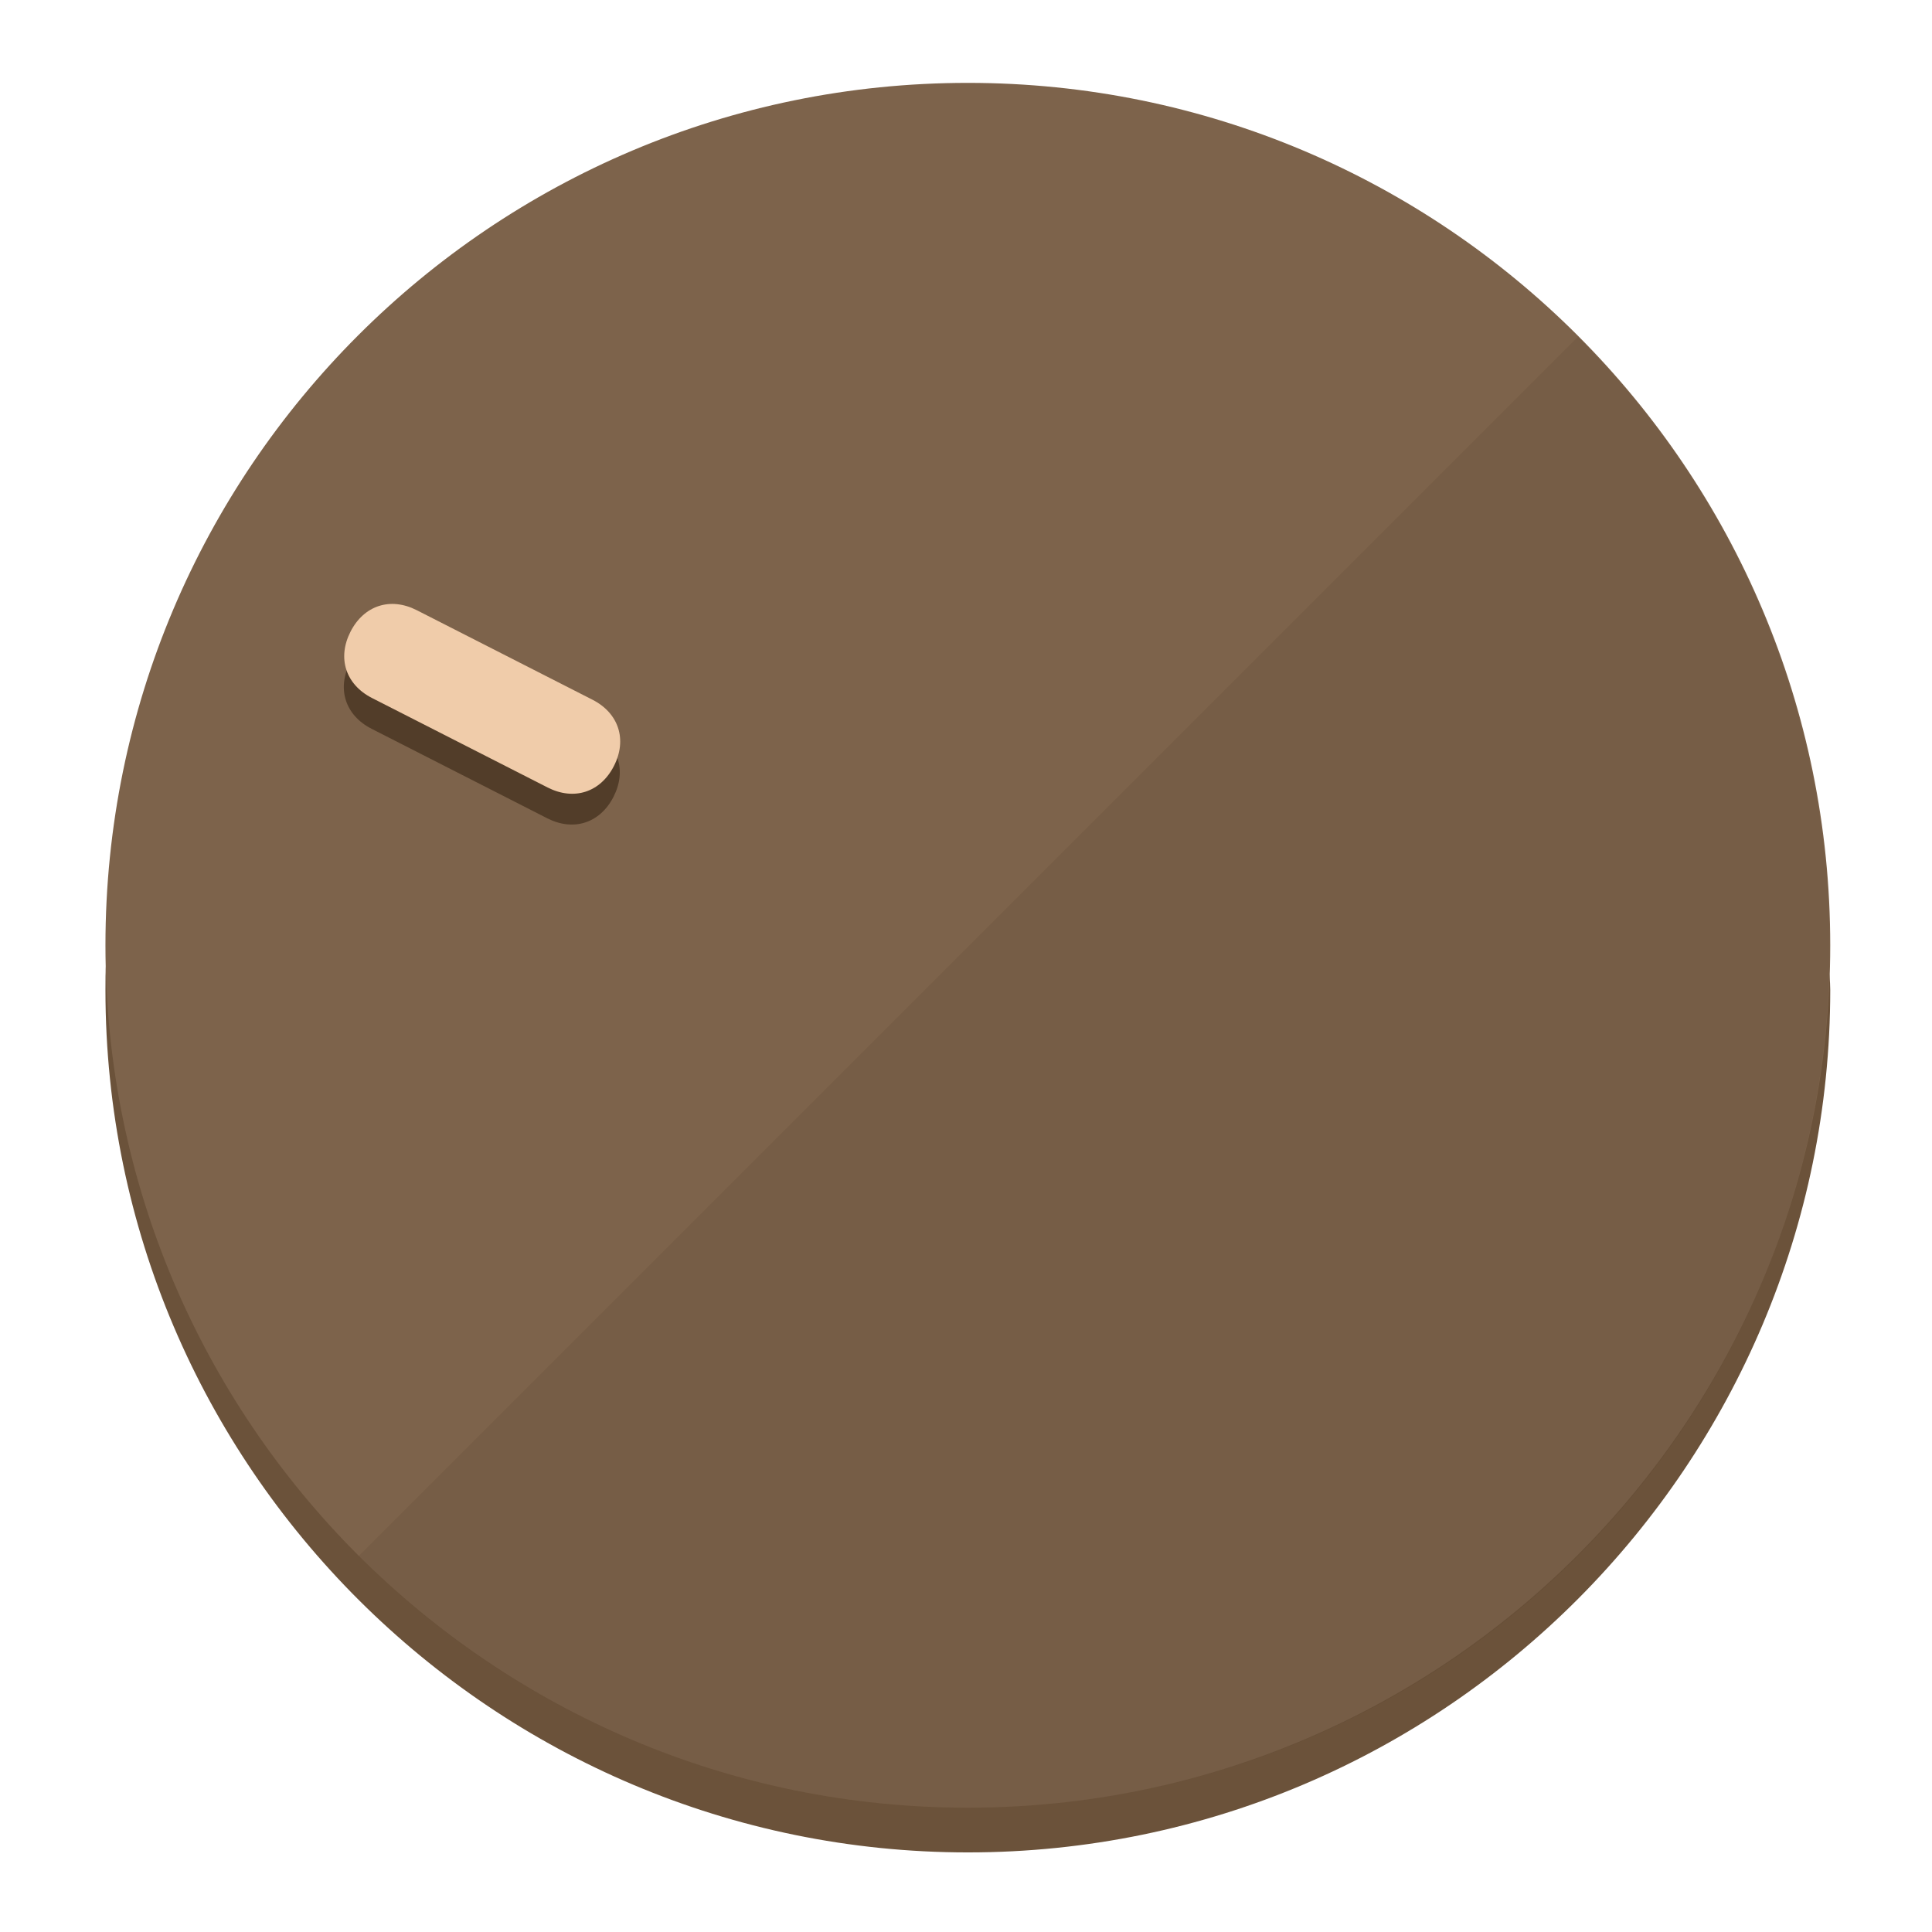
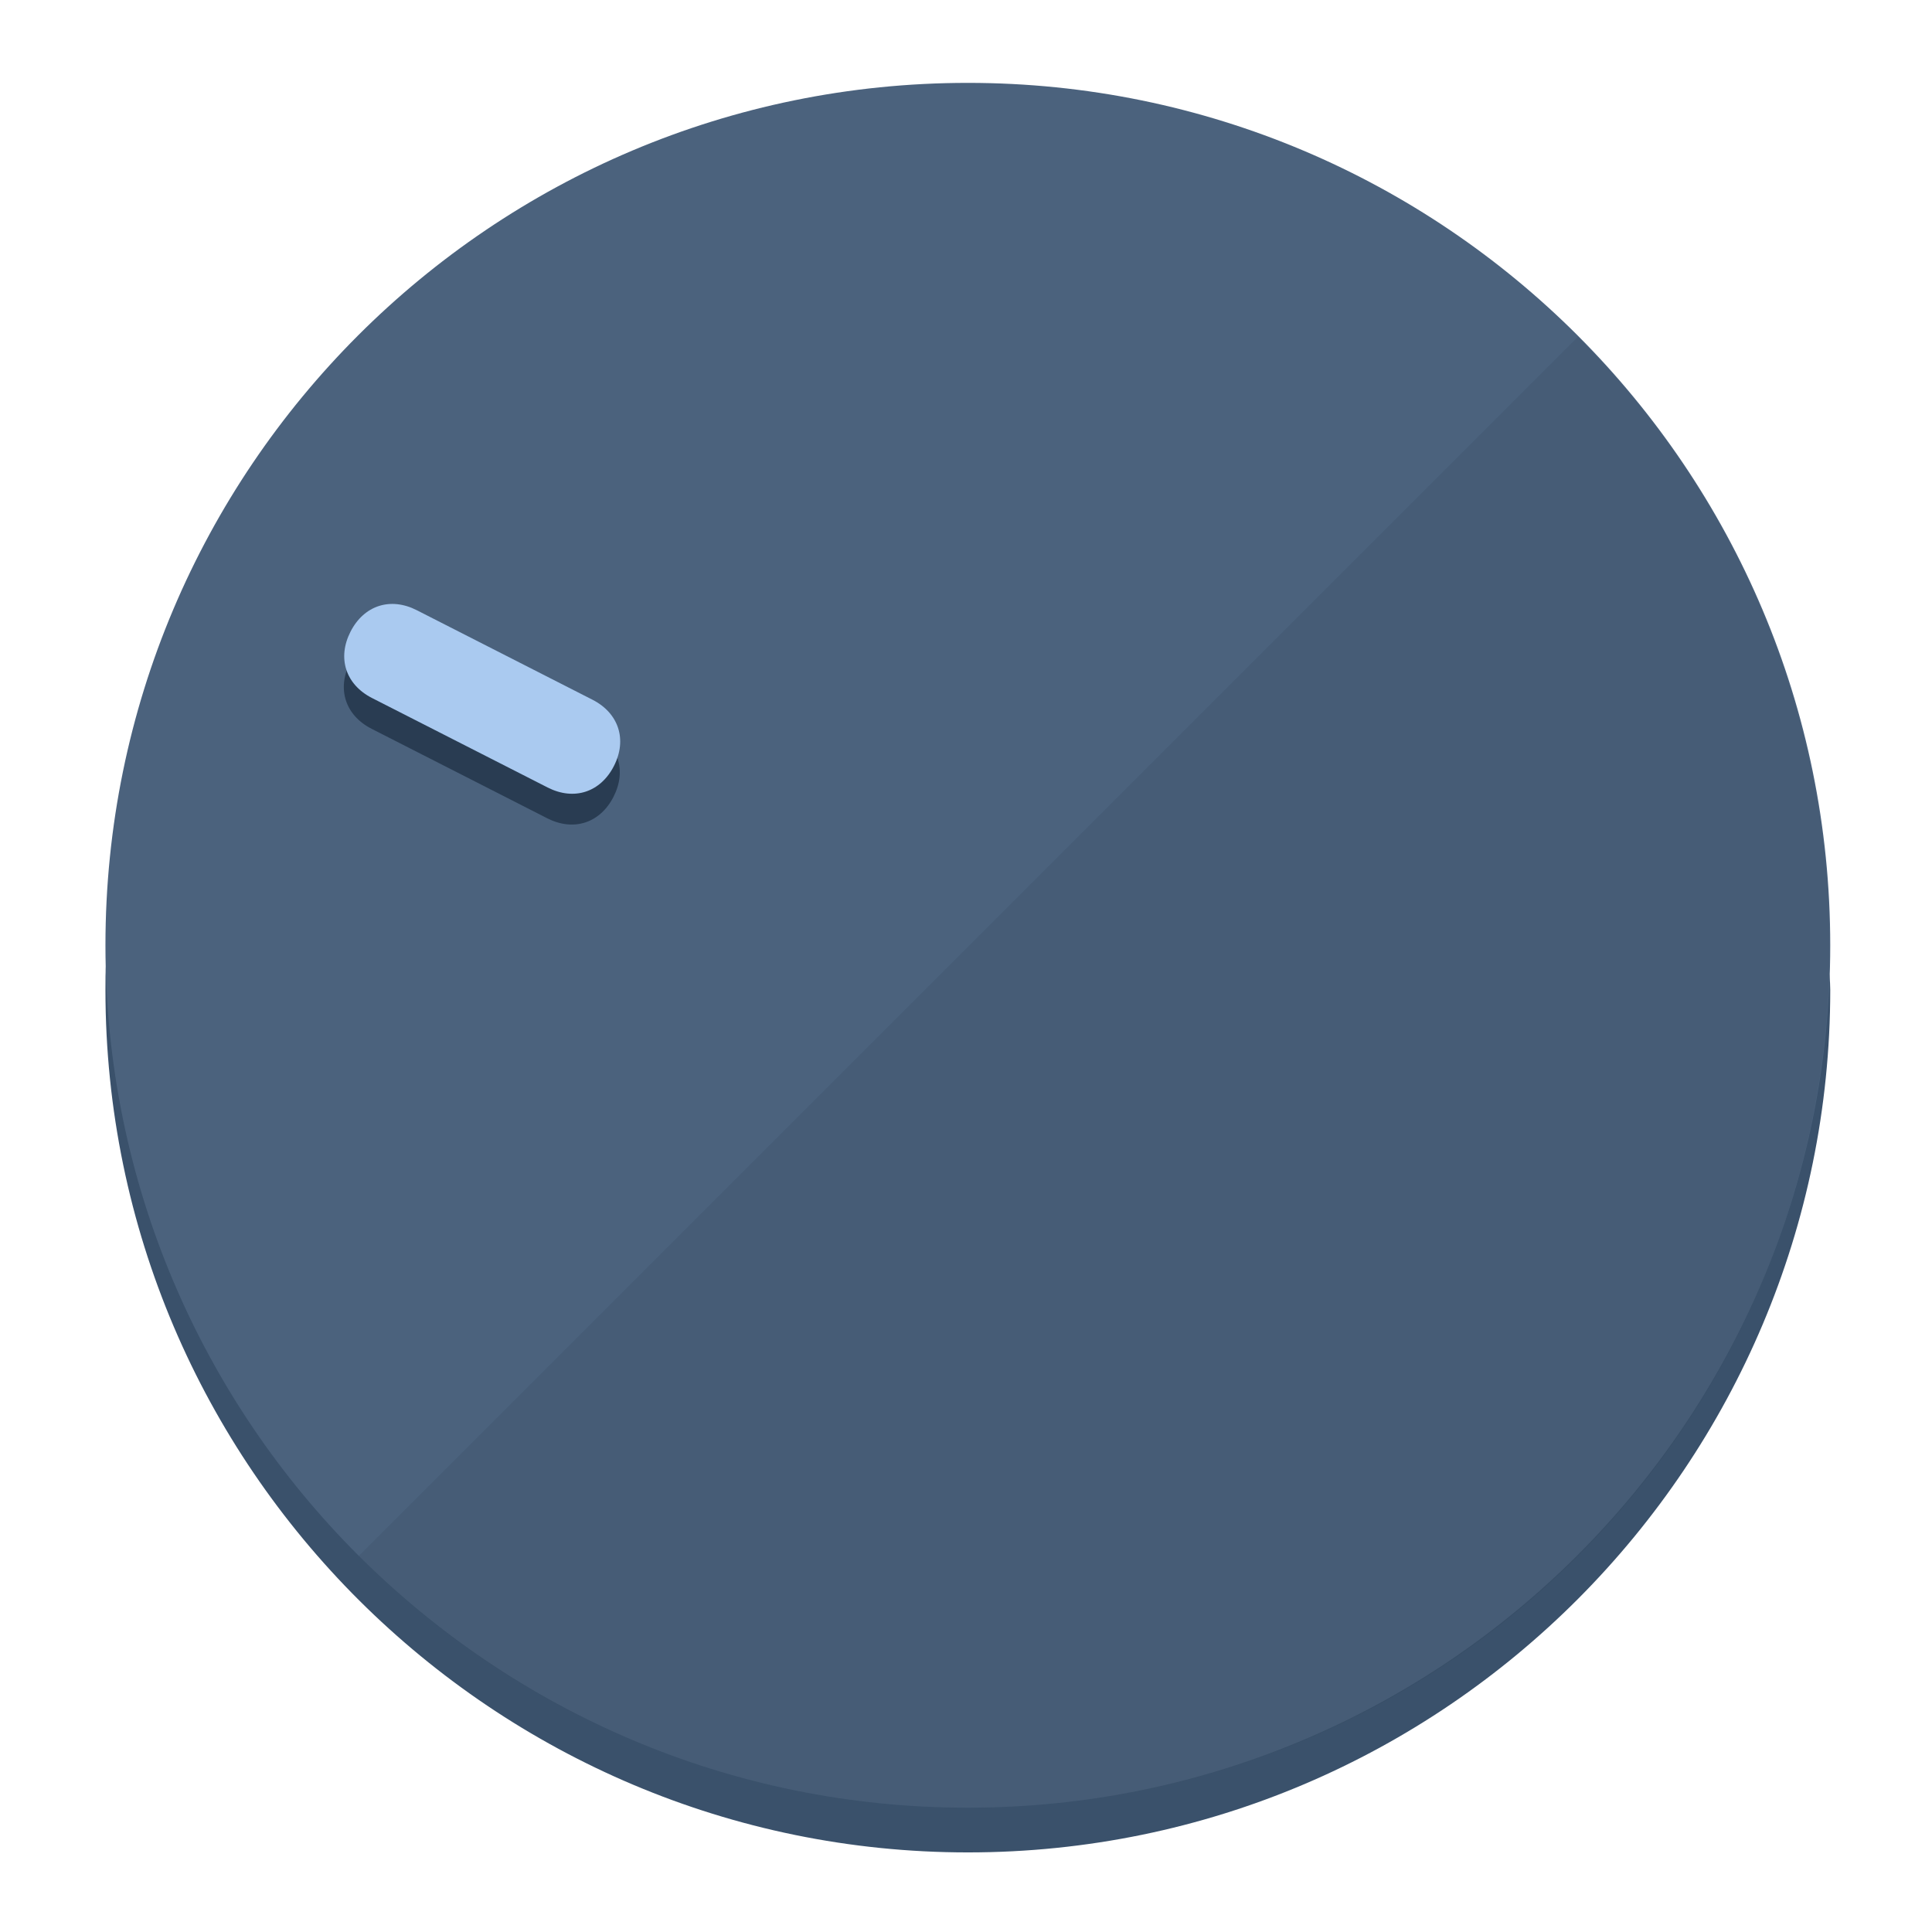
<svg xmlns="http://www.w3.org/2000/svg" height="120px" width="120px" version="1.1" id="Layer_1" viewBox="0 0 496.8 496.8" xml:space="preserve">
  <defs id="defs23" />
  <g id="g3158">
-     <path style="display:inline;fill:#6B523A;fill-opacity:1;stroke-width:1.584" d="m 248.875,445.92 c 116.582,0 212.89,-91.238 220.493,-205.286 0,5.069 1.267,8.87 1.267,13.939 0,121.651 -98.842,221.76 -221.76,221.76 -121.651,0 -221.76,-98.842 -221.76,-221.76 0,-5.069 0,-8.87 1.267,-13.939 7.603,114.048 103.91,205.286 220.493,205.286 z" id="path8" />
-     <circle style="display:inline;fill:#7D634B;fill-opacity:1;stroke-width:1.584" cx="248.875" cy="243.071" r="221.76" id="circle12" />
-     <path style="display:inline;fill:#523D29;fill-opacity:0.154;stroke-width:1.587" d="m 405.744,86.606 c 86.308,86.308 86.308,227.193 0,313.5 -86.308,86.308 -227.193,86.308 -313.5,0" id="path14" />
+     <path style="display:inline;fill:#3A516B;fill-opacity:1;stroke-width:1.584" d="m 248.875,445.92 c 116.582,0 212.89,-91.238 220.493,-205.286 0,5.069 1.267,8.87 1.267,13.939 0,121.651 -98.842,221.76 -221.76,221.76 -121.651,0 -221.76,-98.842 -221.76,-221.76 0,-5.069 0,-8.87 1.267,-13.939 7.603,114.048 103.91,205.286 220.493,205.286 z" id="path8" />
+     <circle style="display:inline;fill:#4B627D;fill-opacity:1;stroke-width:1.584" cx="248.875" cy="243.071" r="221.76" id="circle12" />
+     <path style="display:inline;fill:#293C52;fill-opacity:0.154;stroke-width:1.587" d="m 405.744,86.606 c 86.308,86.308 86.308,227.193 0,313.5 -86.308,86.308 -227.193,86.308 -313.5,0" id="path14" />
  </g>
  <g id="g3198">
    <circle style="display:none;fill:#000000;fill-opacity:0;stroke-width:1.584" cx="-104.232" cy="331.97" r="221.76" id="circle12-3" transform="rotate(-63)" />
-     <path style="display:inline;fill:#523D29;fill-opacity:1;stroke-width:1.584" d="m 152.23,187.837 c 6.774,3.452 8.99,10.269 5.538,17.044 v 0 c -3.452,6.774 -10.269,8.99 -17.044,5.538 L 95.56,187.407 c -6.774,-3.452 -8.99,-10.269 -5.538,-17.044 v 0 c 3.452,-6.774 10.269,-8.99 17.044,-5.538 z" id="path3789" />
-     <path style="display:inline;fill:#F0CCAA;stroke-width:1.584" d="m 152.333,179.919 c 6.775,3.452 8.99,10.269 5.538,17.044 v 0 c -3.452,6.774 -10.269,8.99 -17.044,5.538 L 95.663,179.489 c -6.774,-3.452 -8.99,-10.269 -5.538,-17.044 v 0 c 3.452,-6.775 10.269,-8.99 17.044,-5.538 z" id="path915" />
+     <path style="display:inline;fill:#293C52;fill-opacity:1;stroke-width:1.584" d="m 152.23,187.837 c 6.774,3.452 8.99,10.269 5.538,17.044 v 0 c -3.452,6.774 -10.269,8.99 -17.044,5.538 L 95.56,187.407 c -6.774,-3.452 -8.99,-10.269 -5.538,-17.044 v 0 c 3.452,-6.774 10.269,-8.99 17.044,-5.538 z" id="path3789" />
+     <path style="display:inline;fill:#AACAF0;stroke-width:1.584" d="m 152.333,179.919 c 6.775,3.452 8.99,10.269 5.538,17.044 v 0 c -3.452,6.774 -10.269,8.99 -17.044,5.538 L 95.663,179.489 c -6.774,-3.452 -8.99,-10.269 -5.538,-17.044 v 0 c 3.452,-6.775 10.269,-8.99 17.044,-5.538 z" id="path915" />
  </g>
</svg>
